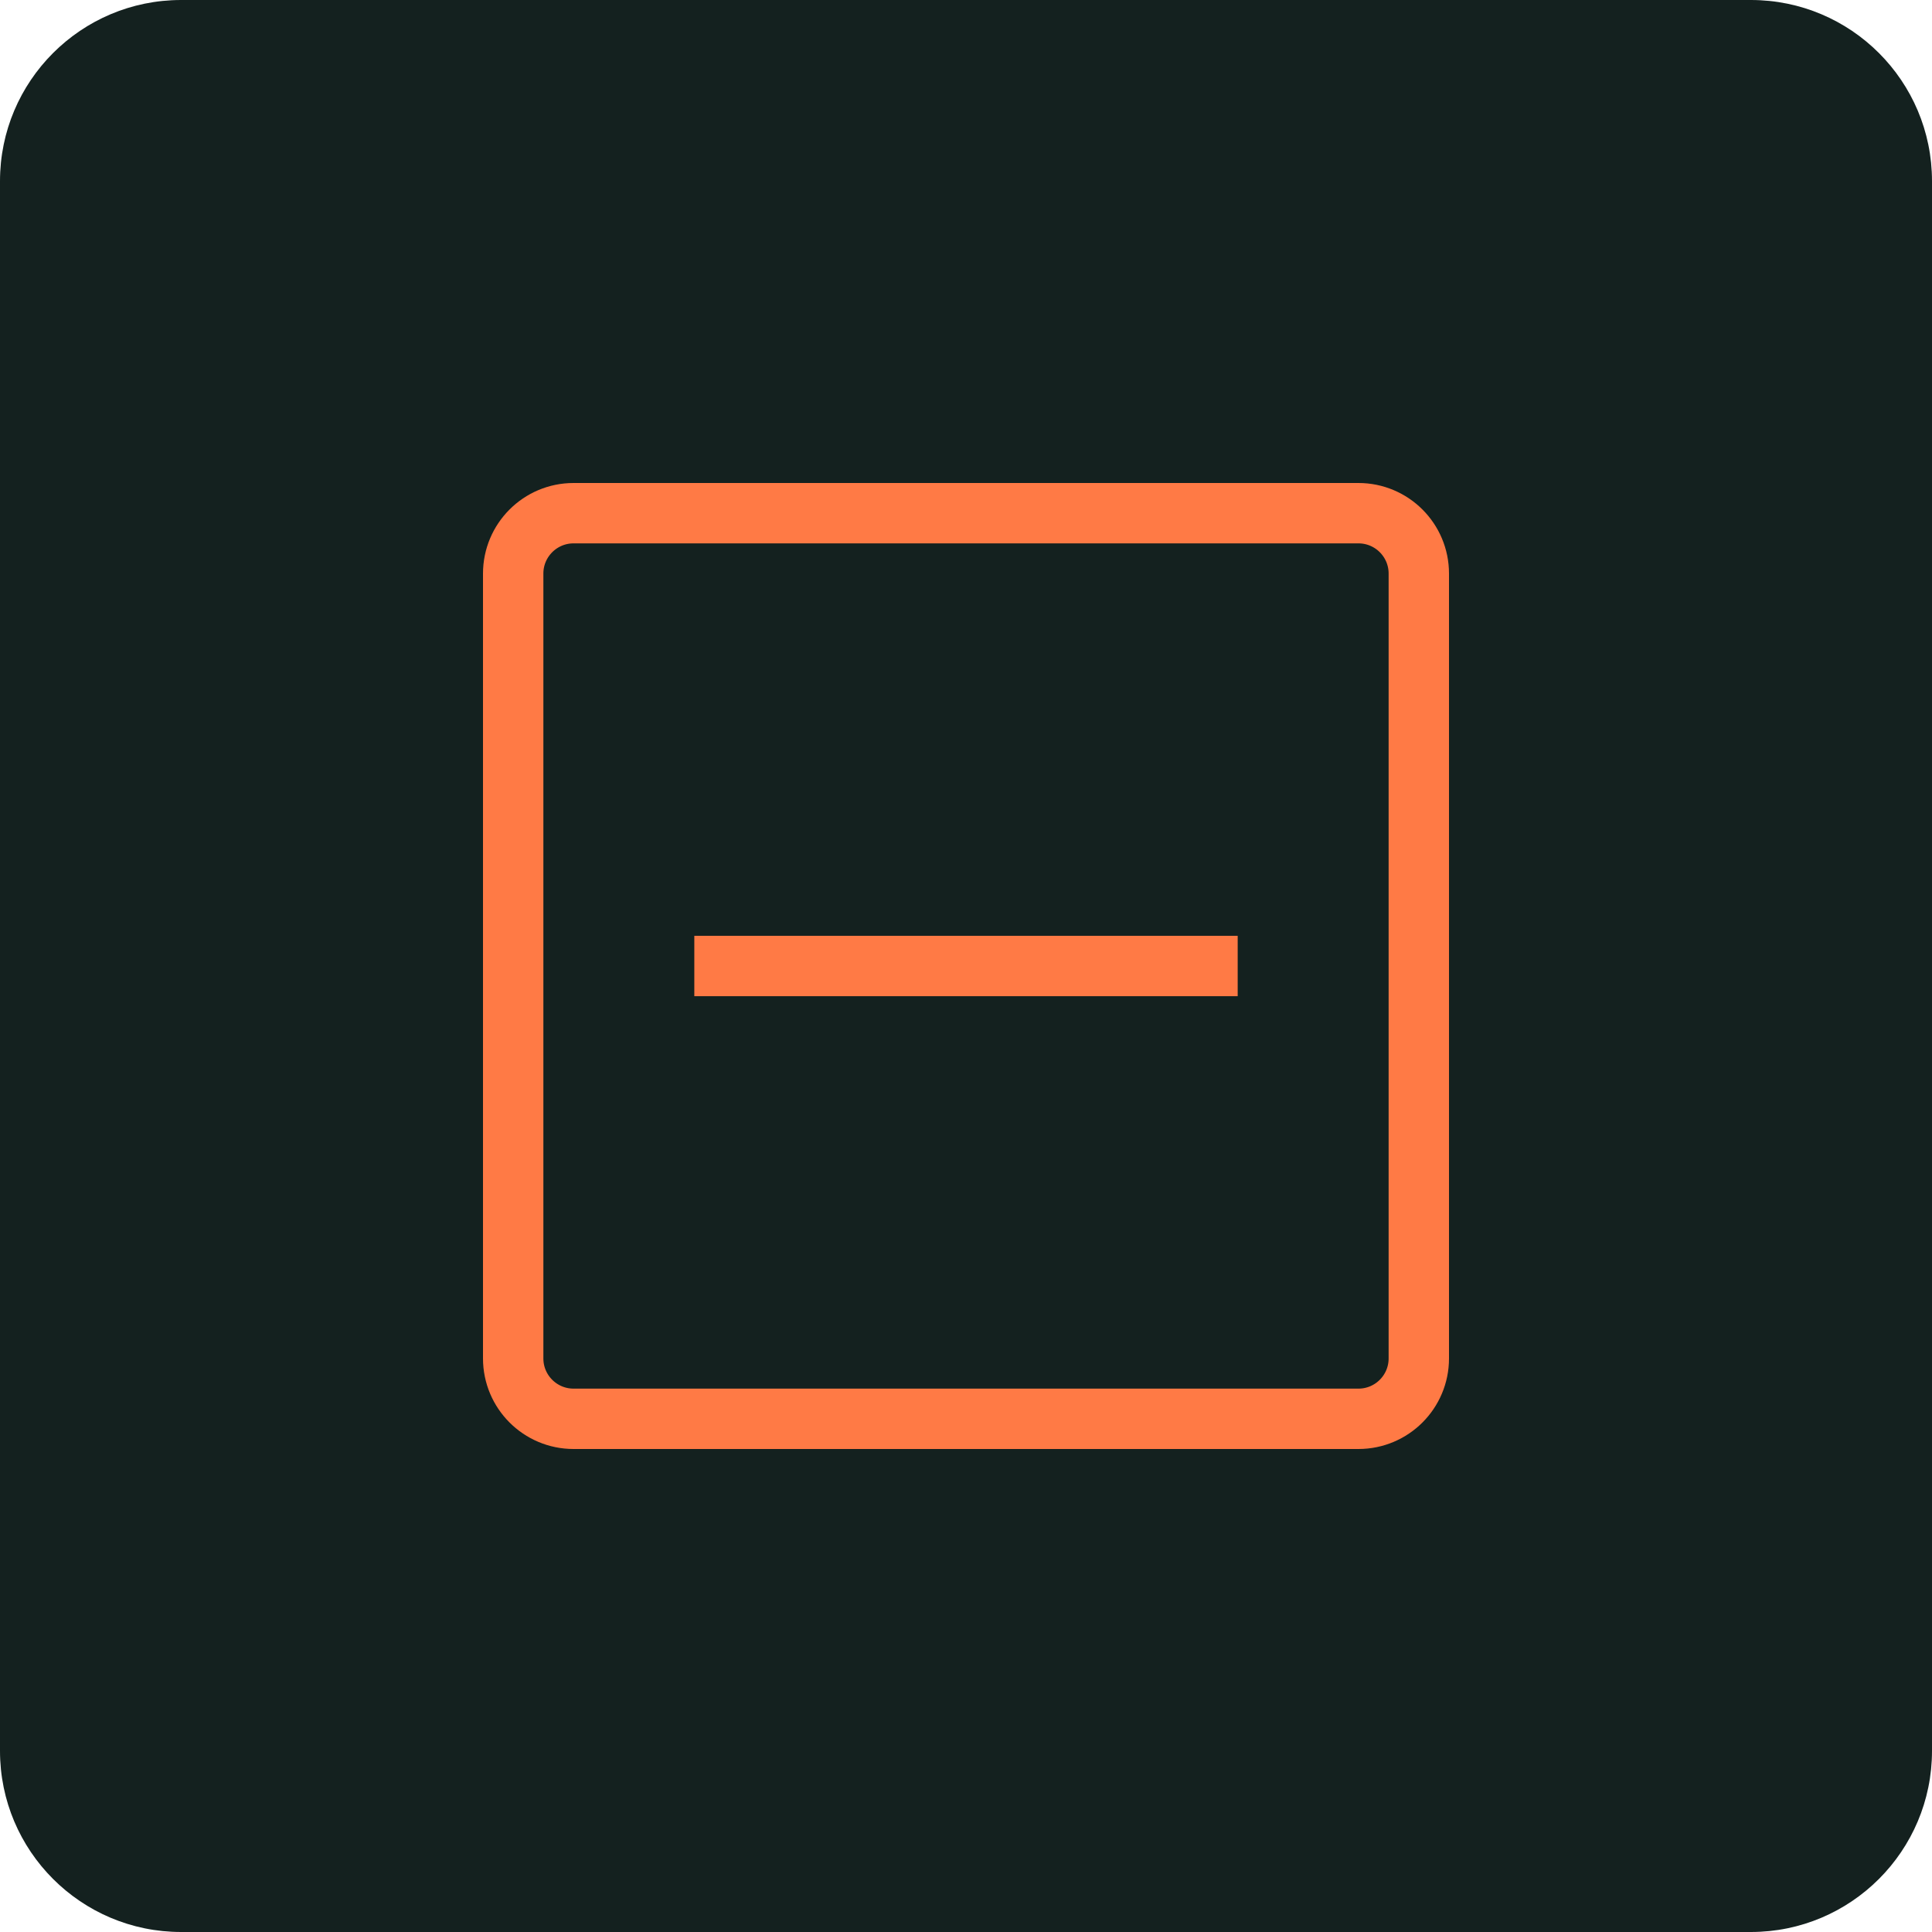
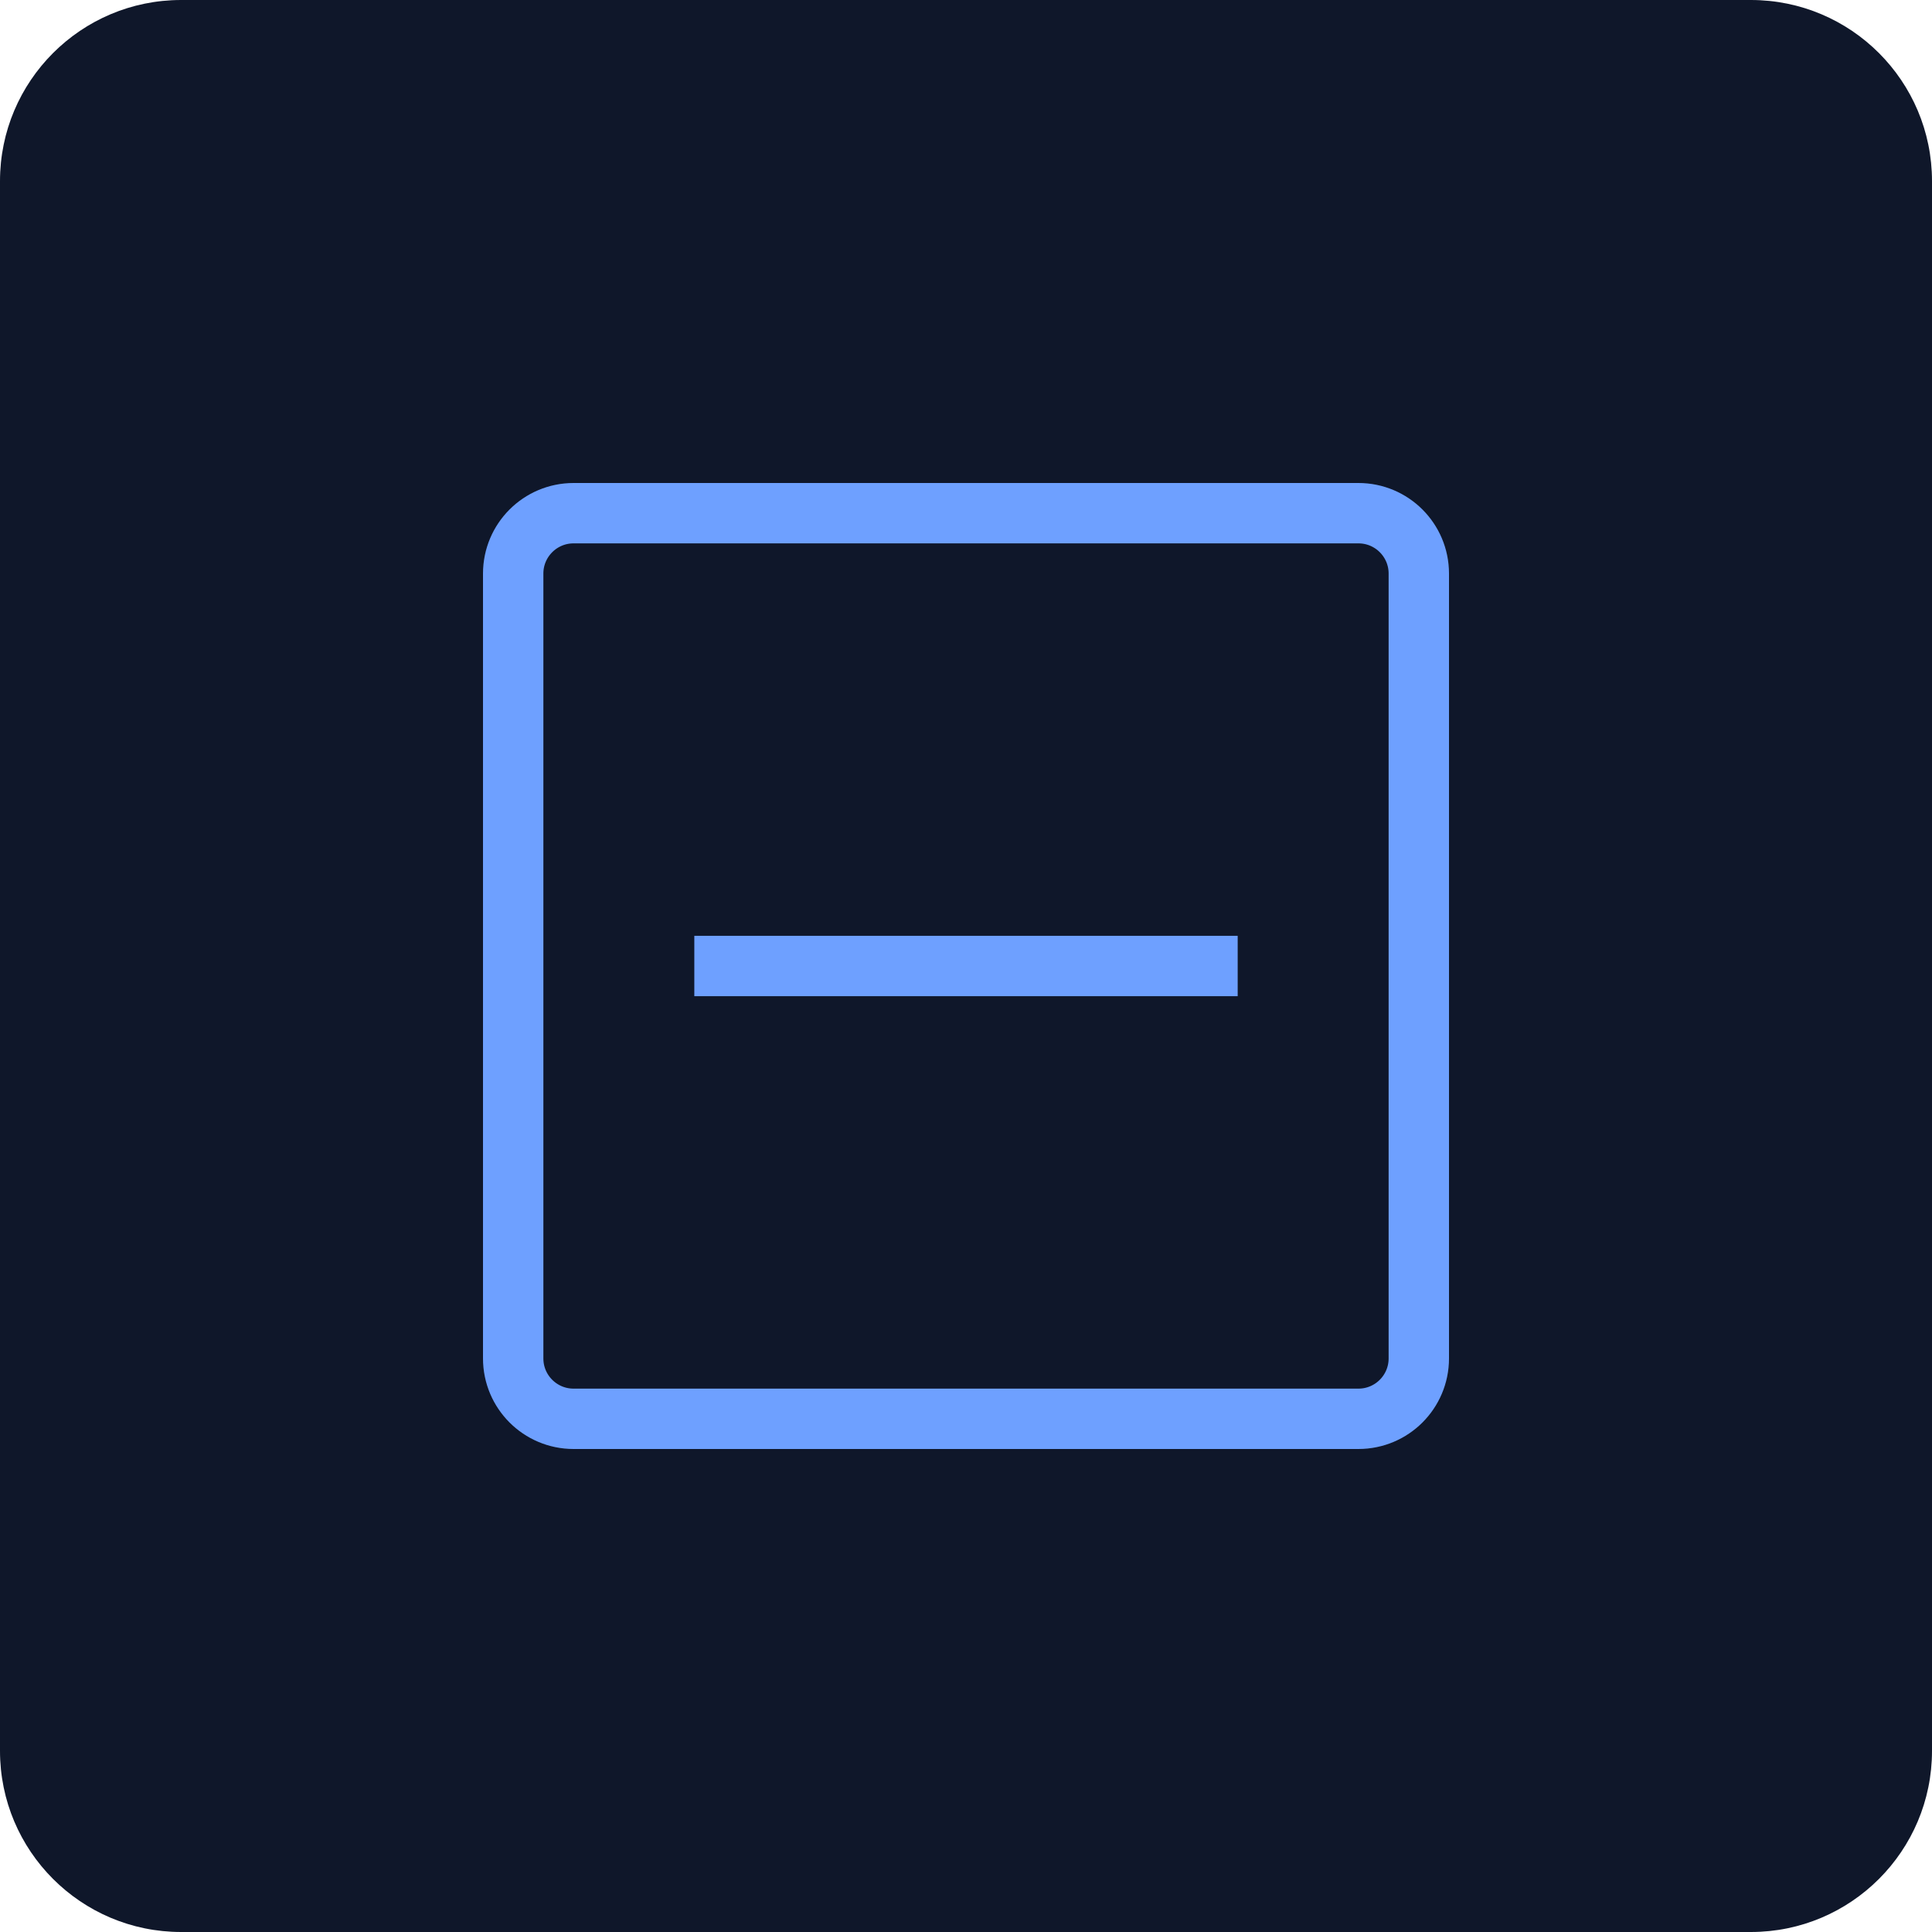
<svg xmlns="http://www.w3.org/2000/svg" viewBox="0 0 32 32">
-   <rect width="32" height="32" rx="3" fill="#14211F" />
-   <rect x="8.5" y="8.5" width="15" height="15" rx="1" fill="none" stroke="#FF7A45" />
-   <path d="M11.5 16h9" stroke="#FF7A45" />
+   <rect width="32" height="32" rx="3" fill="#0F172A" />
+   <rect x="8.5" y="8.5" width="15" height="15" rx="1" fill="none" stroke="#6EA0FF" />
+   <path d="M11.5 16h9" stroke="#6EA0FF" />
</svg>
